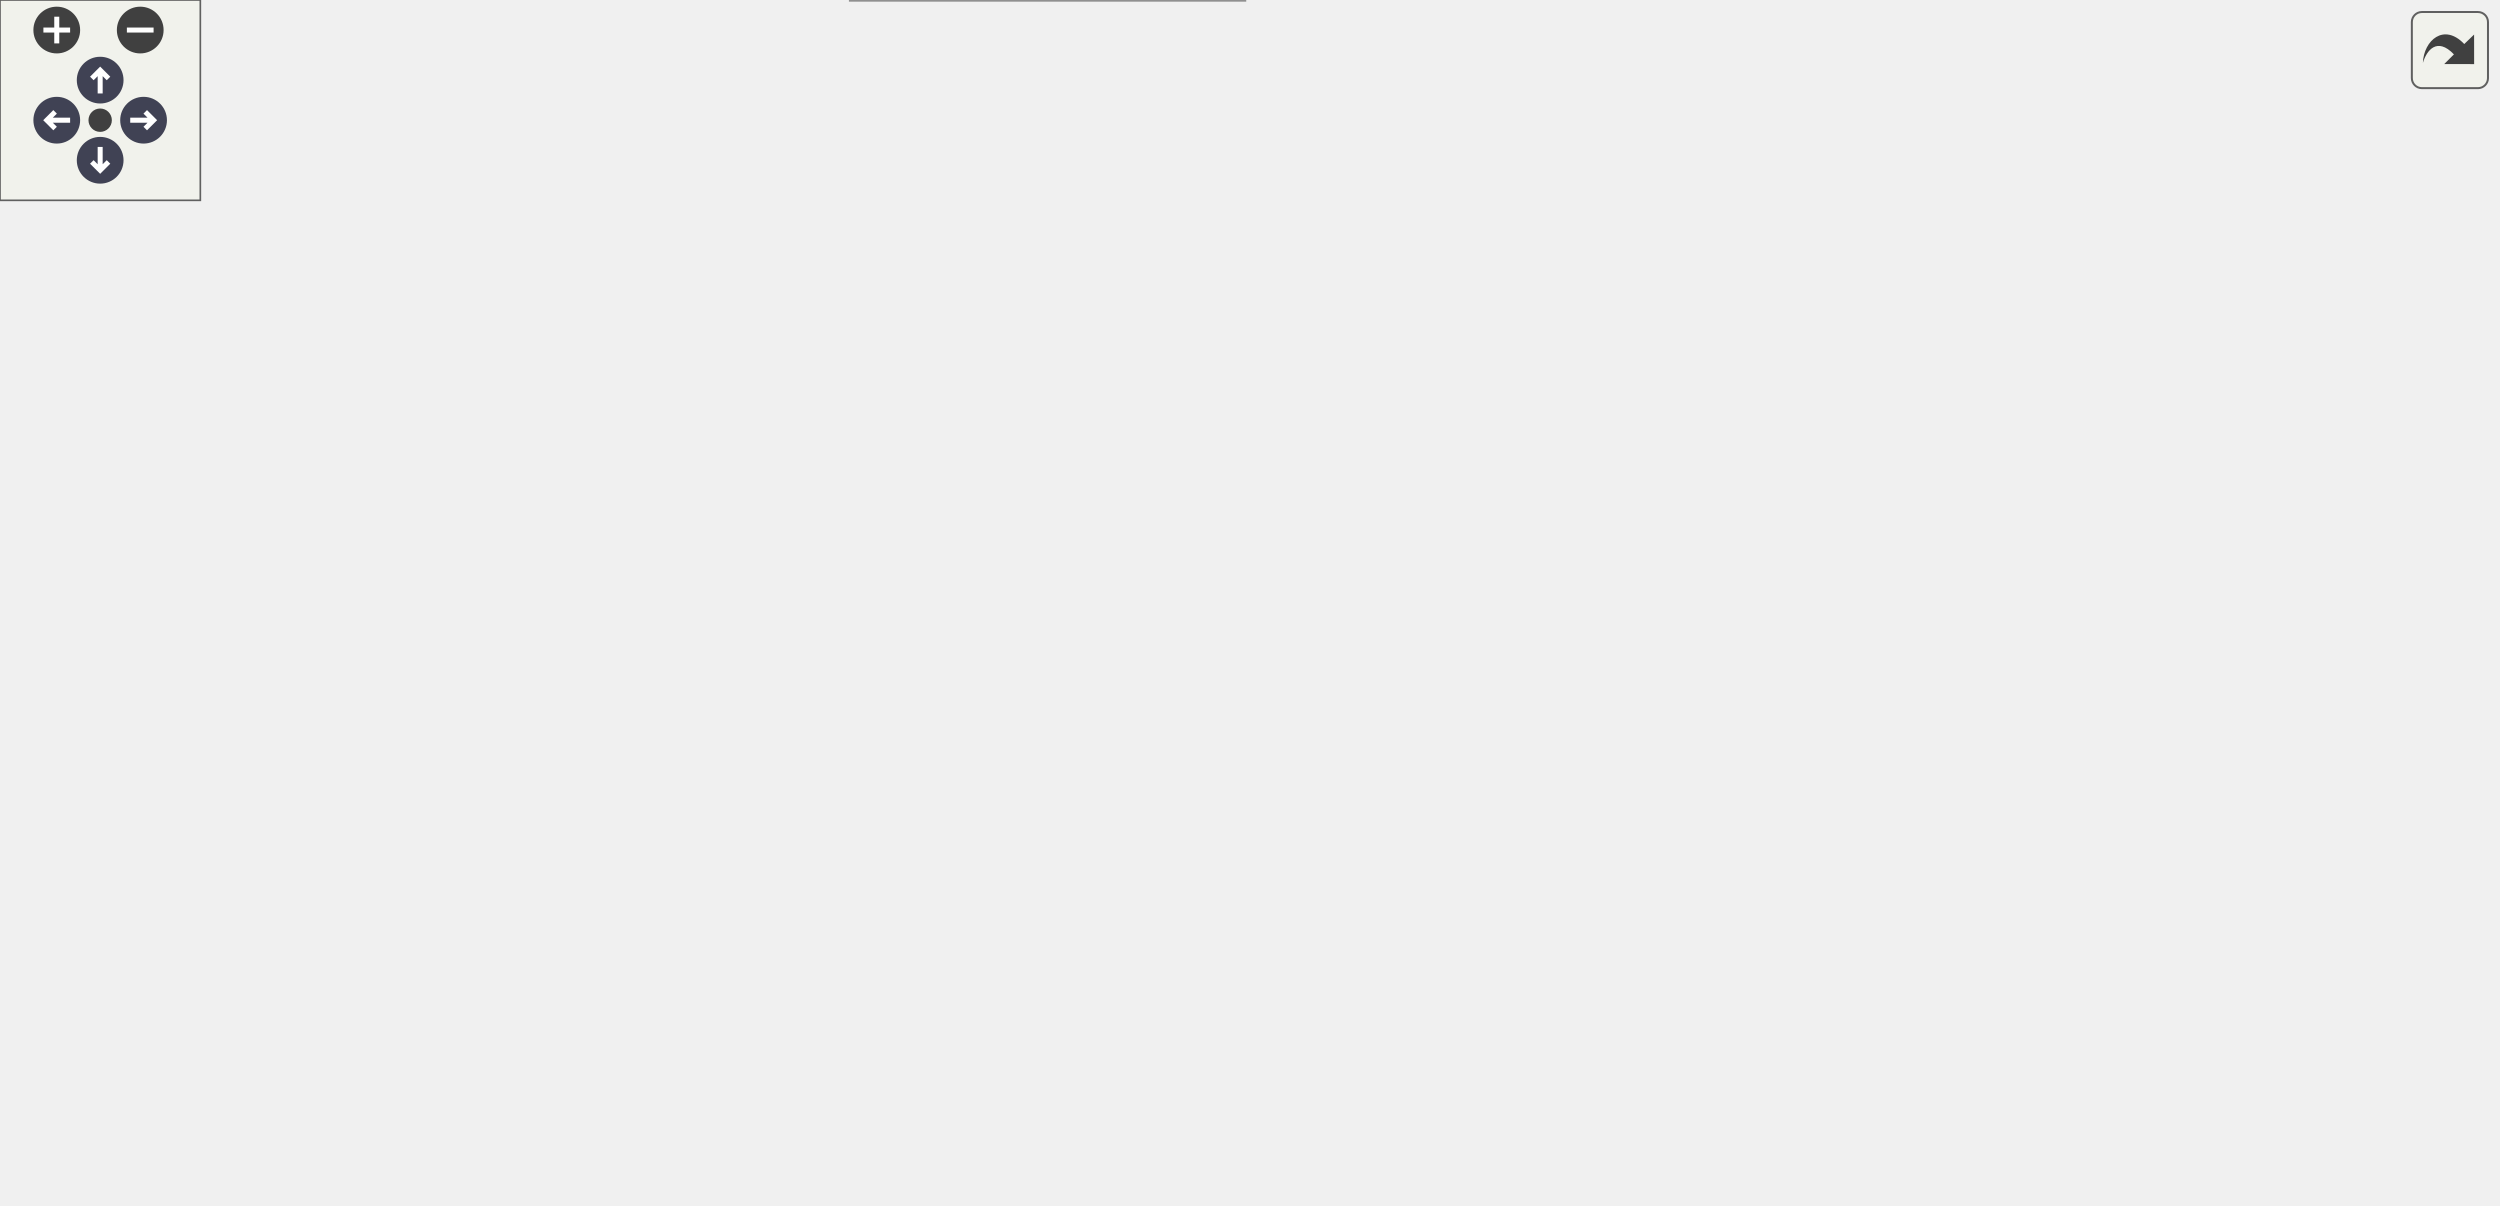
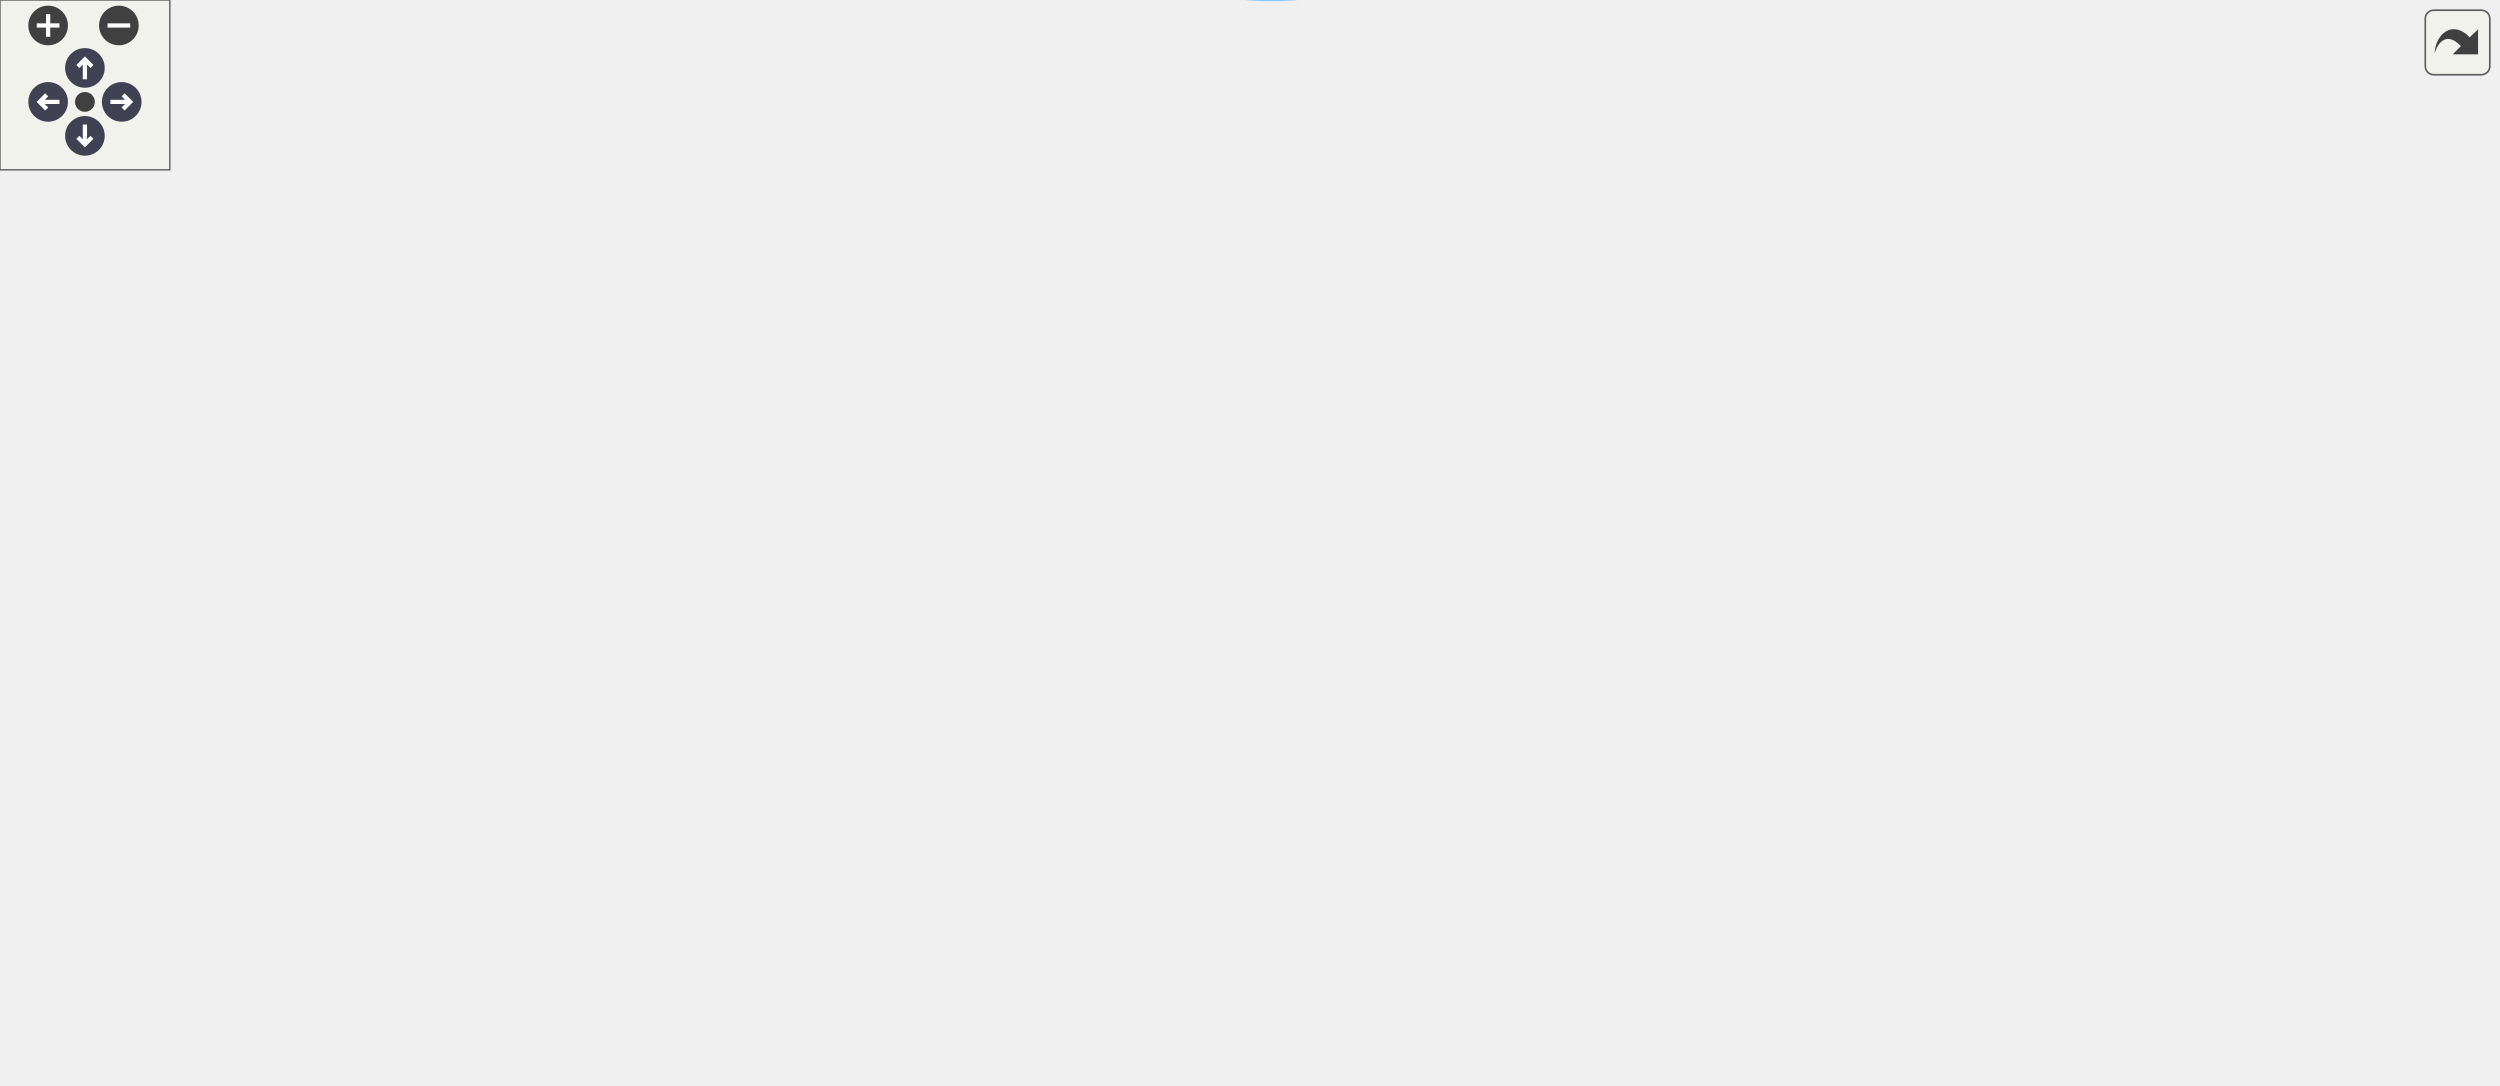
<svg xmlns="http://www.w3.org/2000/svg" xmlns:xlink="http://www.w3.org/1999/xlink" id="main" version="1.1" xml:space="preserve">
  <style type="text/css">
.node, .edge {opacity: 0.7;}
.node.selected, .edge.selected {opacity: 1;}
.edge:hover path { stroke: red; }
.edge:hover polygon { stroke: red; fill: red; }
</style>
  <defs>
    <circle id="rim" cx="0" cy="0" r="7" />
    <circle id="rim2" cx="0" cy="0" r="3.5" />
    <g id="zoomPlus">
      <use xlink:href="#rim" fill="#404040">
        <set attributeName="fill" to="#808080" begin="zoomplus.mouseover" end="zoomplus.mouseout" />
      </use>
      <path d="M-4,0h8M0,-4v8" fill="none" stroke="white" stroke-width="1.5" pointer-events="none" />
    </g>
    <g id="zoomMin">
      <use xlink:href="#rim" fill="#404040">
        <set attributeName="fill" to="#808080" begin="zoomminus.mouseover" end="zoomminus.mouseout" />
      </use>
      <path d="M-4,0h8" fill="none" stroke="white" stroke-width="1.5" pointer-events="none" />
    </g>
    <g id="arrowUp" transform="translate(30 24)">
      <use xlink:href="#rim" />
      <path pointer-events="none" fill="none" stroke="white" stroke-width="1.5" d="M0,-3.0v7 M-2.5,-0.5L0,-3.0L2.5,-0.5" />
    </g>
    <g id="arrowRight" transform="rotate(90) translate(36 -43)">
      <use xlink:href="#rim" />
      <path pointer-events="none" fill="none" stroke="white" stroke-width="1.5" d="M0,-3.0v7 M-2.5,-0.5L0,-3.0L2.5,-0.5" />
    </g>
    <g id="arrowDown" transform="rotate(180) translate(-30 -48)">
      <use xlink:href="#rim" />
      <path pointer-events="none" fill="none" stroke="white" stroke-width="1.5" d="M0,-3.0v7 M-2.5,-0.5L0,-3.0L2.5,-0.5" />
    </g>
    <g id="arrowLeft" transform="rotate(270) translate(-36 17)">
      <use xlink:href="#rim" />
      <path pointer-events="none" fill="none" stroke="white" stroke-width="1.5" d="M0,-3.0v7 M-2.5,-0.5L0,-3.0L2.5,-0.5" />
    </g>
    <g id="resetDef">
      <use xlink:href="#rim2" fill="#404040">
        <set attributeName="fill" to="#808080" begin="reset.mouseover" end="reset.mouseout" />
      </use>
    </g>
  </defs>
  <svg id="graph" class="graph">
    <g id="viewport">
      <g id="Node000001" class="node">
        <g id="a_Node000001">
          <a xlink:title="Split a string.">
-             <polygon fill="#999999" stroke="#666666" points="747.75,-209 667.25,-209 667.25,-189 747.75,-189 747.75,-209" />
-             <text text-anchor="middle" x="707.5" y="-195.5" font-family="Helvetica,sans-Serif" font-size="10.00">shared::splitter</text>
+             <polygon fill="#999999" stroke="#666666" points="882.25,-249.25 801.75,-249.25 801.75,-229.25 882.25,-229.25 882.25,-249.25" />
+             <text text-anchor="middle" x="842" y="-235.75" font-family="Helvetica,sans-Serif" font-size="10.00">shared::splitter</text>
          </a>
        </g>
      </g>
      <g id="Node000002" class="node">
        <g id="a_Node000002">
-           <a xlink:href="namespaceshared.html#a3736db9aa00bd9e0a56aeaf1057066c0" target="_top" xlink:title="Split the contents of an FD.">
-             <polygon fill="white" stroke="#666666" points="631.25,-209 537.25,-209 537.25,-189 631.25,-189 631.25,-209" />
-             <text text-anchor="middle" x="584.25" y="-195.5" font-family="Helvetica,sans-Serif" font-size="10.00">shared::fd_splitter</text>
+           <a xlink:href="namespaceshared.html#a9ed709af90ab0108e5c3a8afdd3e7042" target="_top" xlink:title="Split the contents of an FD.">
+             <polygon fill="white" stroke="#666666" points="765.75,-249.25 671.75,-249.25 671.75,-229.25 765.75,-229.25 765.75,-249.25" />
+             <text text-anchor="middle" x="718.75" y="-235.75" font-family="Helvetica,sans-Serif" font-size="10.00">shared::fd_splitter</text>
          </a>
        </g>
      </g>
      <g id="edge1_Node000001_Node000002" class="edge">
        <g id="a_edge1_Node000001_Node000002">
          <a xlink:title=" ">
-             <path fill="none" stroke="#63b8ff" d="M655.36,-199C647.39,-199 639.2,-199 631.36,-199" />
-             <polygon fill="#63b8ff" stroke="#63b8ff" points="655.28,-202.5 665.28,-199 655.28,-195.5 655.28,-202.5" />
+             <path fill="none" stroke="#63b8ff" d="M789.86,-239.25C781.89,-239.25 773.7,-239.25 765.86,-239.25" />
+             <polygon fill="#63b8ff" stroke="#63b8ff" points="789.78,-242.75 799.78,-239.25 789.78,-235.75 789.78,-242.75" />
          </a>
        </g>
      </g>
      <g id="Node000003" class="node">
        <g id="a_Node000003">
-           <a xlink:href="namespacelibraries.html#a4dfd6ab45adf8dc18ea57bc1f88eaedf" target="_top" xlink:title="Recursively resolve all shared-libraries needed by a library.">
-             <polygon fill="white" stroke="#666666" points="348.38,-228 279.12,-228 279.12,-208 348.38,-208 348.38,-228" />
-             <text text-anchor="middle" x="313.75" y="-214.5" font-family="Helvetica,sans-Serif" font-size="10.00">libraries::get</text>
+           <a xlink:href="namespacegenerate.html#a38dcdfdf9293b8aafe77392021d65019" target="_top" xlink:title="Generate the bulk of the main program command.">
+             <polygon fill="white" stroke="#666666" points="225.88,-278.25 147.62,-278.25 147.62,-258.25 225.88,-258.25 225.88,-278.25" />
+             <text text-anchor="middle" x="186.75" y="-264.75" font-family="Helvetica,sans-Serif" font-size="10.00">generate::cmd</text>
          </a>
        </g>
      </g>
      <g id="edge2_Node000002_Node000003" class="edge">
        <g id="a_edge2_Node000002_Node000003">
          <a xlink:title=" ">
-             <path fill="none" stroke="#63b8ff" d="M525.36,-203.1C471.52,-206.91 393.14,-212.45 348.74,-215.59" />
-             <polygon fill="#63b8ff" stroke="#63b8ff" points="525.55,-206.59 535.28,-202.39 525.06,-199.61 525.55,-206.59" />
-           </a>
-         </g>
-       </g>
-       <g id="Node000007" class="node">
-         <g id="a_Node000007">
-           <a xlink:href="namespaceshared.html#a219683cbcfb575bb29797638cadafb7b" target="_top" xlink:title="A Blocking Parser that splits the output into a set.">
-             <polygon fill="white" stroke="#666666" points="498.62,-266 412.88,-266 412.88,-246 498.62,-246 498.62,-266" />
-             <text text-anchor="middle" x="455.75" y="-252.5" font-family="Helvetica,sans-Serif" font-size="10.00">shared::setorize</text>
-           </a>
-         </g>
-       </g>
-       <g id="edge9_Node000002_Node000007" class="edge">
-         <g id="a_edge9_Node000002_Node000007">
-           <a xlink:title=" ">
-             <path fill="none" stroke="#63b8ff" d="M549.78,-214.08C527.71,-224.02 499.38,-236.79 479.8,-245.61" />
-             <polygon fill="#63b8ff" stroke="#63b8ff" points="550.99,-217.38 558.67,-210.08 548.11,-210.99 550.99,-217.38" />
+             <path fill="none" stroke="#63b8ff" d="M698.99,-256.86C683.4,-270.23 659.92,-287.58 635.75,-295.25 481.66,-344.18 431.6,-318.07 272,-292.25 253.68,-289.29 233.69,-283.7 217.78,-278.66" />
+             <polygon fill="#63b8ff" stroke="#63b8ff" points="700.93,-259.82 706.07,-250.56 696.27,-254.59 700.93,-259.82" />
+           </a>
+         </g>
+       </g>
+       <g id="Node000004" class="node">
+         <g id="a_Node000004">
+           <a xlink:href="namespacelibraries.html#a4dfd6ab45adf8dc18ea57bc1f88eaedf" target="_top" xlink:title="Recursively resolve all shared-libraries needed by a library.">
+             <polygon fill="white" stroke="#666666" points="482.88,-288.25 413.62,-288.25 413.62,-268.25 482.88,-268.25 482.88,-288.25" />
+             <text text-anchor="middle" x="448.25" y="-274.75" font-family="Helvetica,sans-Serif" font-size="10.00">libraries::get</text>
+           </a>
+         </g>
+       </g>
+       <g id="edge3_Node000002_Node000004" class="edge">
+         <g id="a_edge3_Node000002_Node000004">
+           <a xlink:title=" ">
+             <path fill="none" stroke="#63b8ff" d="M690.99,-255.22C675.45,-263.56 655.16,-272.92 635.75,-277.25 583.45,-288.93 520.83,-285.93 483.09,-282.35" />
+             <polygon fill="#63b8ff" stroke="#63b8ff" points="692.57,-258.34 699.6,-250.42 689.16,-252.23 692.57,-258.34" />
+           </a>
+         </g>
+       </g>
+       <g id="Node000006" class="node">
+         <g id="a_Node000006">
+           <a xlink:href="namespacegenerate.html#a17cf0da8addab269d21c2c8074d85c4e" target="_top" xlink:title="Setup the Proxy's SOF.">
+             <polygon fill="white" stroke="#666666" points="236,-174.25 137.5,-174.25 137.5,-154.25 236,-154.25 236,-174.25" />
+             <text text-anchor="middle" x="186.75" y="-160.75" font-family="Helvetica,sans-Serif" font-size="10.00">generate::proxy_lib</text>
+           </a>
+         </g>
+       </g>
+       <g id="edge11_Node000002_Node000006" class="edge">
+         <g id="a_edge11_Node000002_Node000006">
+           <a xlink:title=" ">
+             <path fill="none" stroke="#63b8ff" d="M707.63,-218.72C682.29,-170.17 610.79,-49.7 508.75,-13.25 458.11,4.84 438.74,3.83 387.75,-13.25 301.53,-42.15 222.79,-124.51 196.78,-153.78" />
+             <polygon fill="#63b8ff" stroke="#63b8ff" points="704.48,-220.25 712.14,-227.57 710.72,-217.07 704.48,-220.25" />
          </a>
        </g>
      </g>
      <g id="Node000008" class="node">
        <g id="a_Node000008">
+           <a xlink:href="namespaceshared.html#a219683cbcfb575bb29797638cadafb7b" target="_top" xlink:title="A Blocking Parser that splits the output into a set.">
+             <polygon fill="white" stroke="#666666" points="633.12,-230.25 547.38,-230.25 547.38,-210.25 633.12,-210.25 633.12,-230.25" />
+             <text text-anchor="middle" x="590.25" y="-216.75" font-family="Helvetica,sans-Serif" font-size="10.00">shared::setorize</text>
+           </a>
+         </g>
+       </g>
+       <g id="edge12_Node000002_Node000008" class="edge">
+         <g id="a_edge12_Node000002_Node000008">
+           <a xlink:title=" ">
+             <path fill="none" stroke="#63b8ff" d="M660.12,-230.6C651.13,-229.25 642,-227.88 633.44,-226.59" />
+             <polygon fill="#63b8ff" stroke="#63b8ff" points="659.46,-234.04 669.87,-232.06 660.5,-227.12 659.46,-234.04" />
+           </a>
+         </g>
+       </g>
+       <g id="Node000009" class="node">
+         <g id="a_Node000009">
          <a xlink:href="namespaceshared.html#ae5d42a7f6819f149991304227a611c78" target="_top" xlink:title="A Blocking Parser that splits the output into a vector.">
-             <polygon fill="white" stroke="#666666" points="501.25,-124 410.25,-124 410.25,-104 501.25,-104 501.25,-124" />
-             <text text-anchor="middle" x="455.75" y="-110.5" font-family="Helvetica,sans-Serif" font-size="10.00">shared::vectorize</text>
-           </a>
-         </g>
-       </g>
-       <g id="edge13_Node000002_Node000008" class="edge">
-         <g id="a_edge13_Node000002_Node000008">
-           <a xlink:title=" ">
-             <path fill="none" stroke="#63b8ff" d="M558.3,-182.23C532.6,-164.97 493.4,-138.62 471.99,-124.24" />
-             <polygon fill="#63b8ff" stroke="#63b8ff" points="556.23,-185.06 566.48,-187.73 560.13,-179.25 556.23,-185.06" />
-           </a>
-         </g>
-       </g>
-       <g id="Node000013" class="node">
-         <g id="a_Node000013">
+             <polygon fill="white" stroke="#666666" points="635.75,-146.25 544.75,-146.25 544.75,-126.25 635.75,-126.25 635.75,-146.25" />
+             <text text-anchor="middle" x="590.25" y="-132.75" font-family="Helvetica,sans-Serif" font-size="10.00">shared::vectorize</text>
+           </a>
+         </g>
+       </g>
+       <g id="edge15_Node000002_Node000009" class="edge">
+         <g id="a_edge15_Node000002_Node000009">
+           <a xlink:title=" ">
+             <path fill="none" stroke="#63b8ff" d="M696.25,-221.75C669.68,-200.11 625.35,-164.02 603.79,-146.47" />
+             <polygon fill="#63b8ff" stroke="#63b8ff" points="694.02,-224.45 703.98,-228.05 698.44,-219.02 694.02,-224.45" />
+           </a>
+         </g>
+       </g>
+       <g id="Node000014" class="node">
+         <g id="a_Node000014">
          <a xlink:href="namespaceshared.html#a6955b6b671ef8b660a0d6ed018712923" target="_top" xlink:title="Resolve wildcard patterns.">
-             <polygon fill="white" stroke="#666666" points="499.38,-190 412.12,-190 412.12,-170 499.38,-170 499.38,-190" />
-             <text text-anchor="middle" x="455.75" y="-176.5" font-family="Helvetica,sans-Serif" font-size="10.00">shared::wildcard</text>
-           </a>
-         </g>
-       </g>
-       <g id="edge20_Node000002_Node000013" class="edge">
-         <g id="a_edge20_Node000002_Node000013">
-           <a xlink:title=" ">
-             <path fill="none" stroke="#63b8ff" d="M525.59,-190.34C516.9,-189.03 508.08,-187.71 499.77,-186.46" />
-             <polygon fill="#63b8ff" stroke="#63b8ff" points="524.96,-193.78 535.37,-191.81 526,-186.86 524.96,-193.78" />
-           </a>
-         </g>
-       </g>
-       <g id="Node000004" class="node">
-         <g id="a_Node000004">
-           <a xlink:href="namespacegenerate.html#a38dcdfdf9293b8aafe77392021d65019" target="_top" xlink:title="Generate the bulk of the main program command.">
-             <polygon fill="white" stroke="#666666" points="89.88,-190 11.62,-190 11.62,-170 89.88,-170 89.88,-190" />
-             <text text-anchor="middle" x="50.75" y="-176.5" font-family="Helvetica,sans-Serif" font-size="10.00">generate::cmd</text>
-           </a>
-         </g>
-       </g>
-       <g id="edge3_Node000003_Node000004" class="edge">
-         <g id="a_edge3_Node000003_Node000004">
-           <a xlink:title=" ">
-             <path fill="none" stroke="#63b8ff" d="M267.56,-211.36C251.66,-209.03 233.66,-206.39 217.25,-204 173.72,-197.65 123.75,-190.41 90.21,-185.56" />
-             <polygon fill="#63b8ff" stroke="#63b8ff" points="266.82,-214.79 277.22,-212.78 267.84,-207.86 266.82,-214.79" />
+             <polygon fill="white" stroke="#666666" points="633.88,-268.25 546.62,-268.25 546.62,-248.25 633.88,-248.25 633.88,-268.25" />
+             <text text-anchor="middle" x="590.25" y="-254.75" font-family="Helvetica,sans-Serif" font-size="10.00">shared::wildcard</text>
+           </a>
+         </g>
+       </g>
+       <g id="edge22_Node000002_Node000014" class="edge">
+         <g id="a_edge22_Node000002_Node000014">
+           <a xlink:title=" ">
+             <path fill="none" stroke="#63b8ff" d="M660.09,-247.92C651.4,-249.22 642.58,-250.55 634.27,-251.79" />
+             <polygon fill="#63b8ff" stroke="#63b8ff" points="660.5,-251.39 669.87,-246.45 659.46,-244.47 660.5,-251.39" />
+           </a>
+         </g>
+       </g>
+       <g id="edge4_Node000004_Node000003" class="edge">
+         <g id="a_edge4_Node000004_Node000003">
+           <a xlink:title=" ">
+             <path fill="none" stroke="#63b8ff" d="M401.89,-279.25C366.49,-279.72 316.08,-279.73 272,-277.25 257.02,-276.41 240.6,-274.81 226.27,-273.19" />
+             <polygon fill="#63b8ff" stroke="#63b8ff" points="401.84,-282.75 411.78,-279.09 401.73,-275.75 401.84,-282.75" />
          </a>
        </g>
      </g>
      <g id="Node000005" class="node">
        <g id="a_Node000005">
          <a xlink:href="namespacebinaries.html#ac1478c81b2eb2c4ecdba98e92c4e7651" target="_top" xlink:title="Parse a binary to determine dependencies.">
-             <polygon fill="white" stroke="#666666" points="217.25,-266 137.5,-266 137.5,-246 217.25,-246 217.25,-266" />
-             <text text-anchor="middle" x="177.38" y="-252.5" font-family="Helvetica,sans-Serif" font-size="10.00">binaries::parse</text>
-           </a>
-         </g>
-       </g>
-       <g id="edge4_Node000003_Node000005" class="edge">
-         <g id="a_edge4_Node000003_Node000005">
-           <a xlink:title=" ">
-             <path fill="none" stroke="#63b8ff" d="M267.94,-230.67C250.78,-235.53 231.42,-241 215.1,-245.61" />
-             <polygon fill="#63b8ff" stroke="#63b8ff" points="268.71,-234.09 277.39,-228 266.81,-227.35 268.71,-234.09" />
-           </a>
-         </g>
-       </g>
-       <g id="Node000006" class="node">
-         <g id="a_Node000006">
+             <polygon fill="white" stroke="#666666" points="351.75,-250.25 272,-250.25 272,-230.25 351.75,-230.25 351.75,-250.25" />
+             <text text-anchor="middle" x="311.88" y="-236.75" font-family="Helvetica,sans-Serif" font-size="10.00">binaries::parse</text>
+           </a>
+         </g>
+       </g>
+       <g id="edge5_Node000004_Node000005" class="edge">
+         <g id="a_edge5_Node000004_Node000005">
+           <a xlink:title=" ">
+             <path fill="none" stroke="#63b8ff" d="M402.44,-265.58C385.28,-260.73 365.92,-255.26 349.6,-250.64" />
+             <polygon fill="#63b8ff" stroke="#63b8ff" points="401.31,-268.9 411.89,-268.25 403.21,-262.16 401.31,-268.9" />
+           </a>
+         </g>
+       </g>
+       <g id="edge10_Node000004_Node000006" class="edge">
+         <g id="a_edge10_Node000004_Node000006">
+           <a xlink:title=" ">
+             <path fill="none" stroke="#63b8ff" d="M422.32,-261.46C403.49,-249.25 376.7,-232.89 351.75,-221.25 309.54,-201.57 258.55,-184.89 224.74,-174.75" />
+             <polygon fill="#63b8ff" stroke="#63b8ff" points="420.36,-264.36 430.64,-266.93 424.21,-258.51 420.36,-264.36" />
+           </a>
+         </g>
+       </g>
+       <g id="edge6_Node000005_Node000003" class="edge">
+         <g id="a_edge6_Node000005_Node000003">
+           <a xlink:title=" ">
+             <path fill="none" stroke="#63b8ff" d="M260.41,-251.73C249,-254.32 237.07,-257.04 226.25,-259.5" />
+             <polygon fill="#63b8ff" stroke="#63b8ff" points="261.13,-255.16 270.1,-249.53 259.58,-248.33 261.13,-255.16" />
+           </a>
+         </g>
+       </g>
+       <g id="edge7_Node000005_Node000005" class="edge">
+         <g id="a_edge7_Node000005_Node000005">
+           <a xlink:title=" ">
+             <path fill="none" stroke="#63b8ff" d="M333.99,-261.7C331.14,-265.56 323.77,-268.25 311.88,-268.25 290.12,-268.25 283.5,-259.23 291.99,-250.59" />
+             <polygon fill="#63b8ff" stroke="#63b8ff" points="337.46,-261.19 332.05,-252.08 330.6,-262.57 337.46,-261.19" />
+           </a>
+         </g>
+       </g>
+       <g id="edge8_Node000005_Node000006" class="edge">
+         <g id="a_edge8_Node000005_Node000006">
+           <a xlink:title=" ">
+             <path fill="none" stroke="#63b8ff" d="M284.36,-223.89C260.09,-208.91 224.94,-187.21 204.41,-174.54" />
+             <polygon fill="#63b8ff" stroke="#63b8ff" points="282.38,-226.78 292.73,-229.05 286.05,-220.82 282.38,-226.78" />
+           </a>
+         </g>
+       </g>
+       <g id="Node000007" class="node">
+         <g id="a_Node000007">
          <a xlink:href="namespacegenerate.html#a5c0026523dd30f942c55ad25f1b607b4" target="_top" xlink:title="Spawn an instance of the xdg-dbus-proxy for the application instance.">
-             <polygon fill="white" stroke="#666666" points="101.5,-272 0,-272 0,-240 101.5,-240 101.5,-272" />
-             <text text-anchor="start" x="8" y="-258.5" font-family="Helvetica,sans-Serif" font-size="10.00">generate::xdg_dbus</text>
-             <text text-anchor="middle" x="50.75" y="-246.5" font-family="Helvetica,sans-Serif" font-size="10.00">_proxy</text>
-           </a>
-         </g>
-       </g>
-       <g id="edge8_Node000003_Node000006" class="edge">
-         <g id="a_edge8_Node000003_Node000006">
-           <a xlink:title=" ">
-             <path fill="none" stroke="#63b8ff" d="M267.25,-221.55C231.76,-224.65 181.32,-229.79 137.5,-237 125.91,-238.91 113.54,-241.38 101.9,-243.92" />
-             <polygon fill="#63b8ff" stroke="#63b8ff" points="267.5,-225.04 277.17,-220.7 266.91,-218.07 267.5,-225.04" />
-           </a>
-         </g>
-       </g>
-       <g id="edge5_Node000005_Node000004" class="edge">
-         <g id="a_edge5_Node000005_Node000004">
-           <a xlink:title=" ">
-             <path fill="none" stroke="#63b8ff" d="M149.53,-239.63C124.97,-224.65 89.4,-202.96 68.61,-190.28" />
-             <polygon fill="#63b8ff" stroke="#63b8ff" points="147.66,-242.59 158.02,-244.8 151.3,-236.61 147.66,-242.59" />
-           </a>
-         </g>
-       </g>
-       <g id="edge6_Node000005_Node000005" class="edge">
-         <g id="a_edge6_Node000005_Node000005">
-           <a xlink:title=" ">
-             <path fill="none" stroke="#63b8ff" d="M199.76,-277.44C196.87,-281.3 189.41,-284 177.38,-284 155.36,-284 148.66,-274.98 157.26,-266.34" />
-             <polygon fill="#63b8ff" stroke="#63b8ff" points="203.22,-276.92 197.8,-267.82 196.36,-278.32 203.22,-276.92" />
-           </a>
-         </g>
-       </g>
-       <g id="edge7_Node000005_Node000006" class="edge">
-         <g id="a_edge7_Node000005_Node000006">
-           <a xlink:title=" ">
-             <path fill="none" stroke="#63b8ff" d="M125.86,-256C117.89,-256 109.66,-256 101.7,-256" />
-             <polygon fill="#63b8ff" stroke="#63b8ff" points="125.77,-259.5 135.77,-256 125.77,-252.5 125.77,-259.5" />
-           </a>
-         </g>
-       </g>
-       <g id="edge10_Node000007_Node000003" class="edge">
-         <g id="a_edge10_Node000007_Node000003">
-           <a xlink:title=" ">
-             <path fill="none" stroke="#63b8ff" d="M405.08,-242.52C386.33,-237.43 365.45,-231.76 348.49,-227.16" />
-             <polygon fill="#63b8ff" stroke="#63b8ff" points="404.1,-245.88 414.66,-245.12 405.93,-239.12 404.1,-245.88" />
-           </a>
-         </g>
-       </g>
-       <g id="edge11_Node000007_Node000005" class="edge">
-         <g id="a_edge11_Node000007_Node000005">
-           <a xlink:title=" ">
-             <path fill="none" stroke="#63b8ff" d="M401.09,-256C347.23,-256 265.55,-256 217.52,-256" />
-             <polygon fill="#63b8ff" stroke="#63b8ff" points="400.96,-259.5 410.96,-256 400.96,-252.5 400.96,-259.5" />
-           </a>
-         </g>
-       </g>
-       <g id="edge12_Node000007_Node000006" class="edge">
-         <g id="a_edge12_Node000007_Node000006">
-           <a xlink:title=" ">
-             <path fill="none" stroke="#63b8ff" d="M411.67,-269.65C350.3,-287.16 234.38,-313.01 137.5,-293 117.97,-288.97 97.41,-280.27 81.32,-272.32" />
-             <polygon fill="#63b8ff" stroke="#63b8ff" points="412.41,-273.09 421.03,-266.92 410.45,-266.37 412.41,-273.09" />
-           </a>
-         </g>
-       </g>
-       <g id="edge14_Node000008_Node000004" class="edge">
-         <g id="a_edge14_Node000008_Node000004">
-           <a xlink:title=" ">
-             <path fill="none" stroke="#63b8ff" d="M398.85,-123.15C315.81,-136.75 161.99,-161.95 90.34,-173.68" />
-             <polygon fill="#63b8ff" stroke="#63b8ff" points="399.29,-126.63 408.59,-121.56 398.15,-119.72 399.29,-126.63" />
-           </a>
-         </g>
-       </g>
-       <g id="Node000009" class="node">
-         <g id="a_Node000009">
-           <a xlink:href="namespacegenerate.html#aca905bc877bc18f8cb6a2cb1eaec6988" target="_top" xlink:title="Generate a desktop file for the sandbox.">
-             <polygon fill="white" stroke="#666666" points="374.25,-190 253.25,-190 253.25,-170 374.25,-170 374.25,-190" />
-             <text text-anchor="middle" x="313.75" y="-176.5" font-family="Helvetica,sans-Serif" font-size="10.00">generate::desktop_entry</text>
-           </a>
-         </g>
-       </g>
-       <g id="edge15_Node000008_Node000009" class="edge">
-         <g id="a_edge15_Node000008_Node000009">
-           <a xlink:title=" ">
-             <path fill="none" stroke="#63b8ff" d="M426.28,-129.72C411.03,-137.92 391.81,-147.9 374.25,-156 363.93,-160.76 352.39,-165.53 342.24,-169.56" />
-             <polygon fill="#63b8ff" stroke="#63b8ff" points="427.69,-132.94 434.81,-125.09 424.35,-126.78 427.69,-132.94" />
+             <polygon fill="white" stroke="#666666" points="101.5,-180.25 0,-180.25 0,-148.25 101.5,-148.25 101.5,-180.25" />
+             <text text-anchor="start" x="8" y="-166.75" font-family="Helvetica,sans-Serif" font-size="10.00">generate::xdg_dbus</text>
+             <text text-anchor="middle" x="50.75" y="-154.75" font-family="Helvetica,sans-Serif" font-size="10.00">_proxy</text>
+           </a>
+         </g>
+       </g>
+       <g id="edge9_Node000006_Node000007" class="edge">
+         <g id="a_edge9_Node000006_Node000007">
+           <a xlink:title=" ">
+             <path fill="none" stroke="#63b8ff" d="M126.08,-164.25C117.99,-164.25 109.76,-164.25 101.86,-164.25" />
+             <polygon fill="#63b8ff" stroke="#63b8ff" points="125.86,-167.75 135.86,-164.25 125.86,-160.75 125.86,-167.75" />
+           </a>
+         </g>
+       </g>
+       <g id="edge13_Node000008_Node000004" class="edge">
+         <g id="a_edge13_Node000008_Node000004">
+           <a xlink:title=" ">
+             <path fill="none" stroke="#63b8ff" d="M554.66,-235.01C540.46,-241.03 523.84,-248.03 508.75,-254.25 497.84,-258.76 485.76,-263.65 475.35,-267.83" />
+             <polygon fill="#63b8ff" stroke="#63b8ff" points="555.76,-238.35 563.59,-231.21 553.02,-231.9 555.76,-238.35" />
+           </a>
+         </g>
+       </g>
+       <g id="edge14_Node000008_Node000005" class="edge">
+         <g id="a_edge14_Node000008_Node000005">
+           <a xlink:title=" ">
+             <path fill="none" stroke="#63b8ff" d="M535.59,-224.14C481.73,-228.04 400.05,-233.95 352.02,-237.42" />
+             <polygon fill="#63b8ff" stroke="#63b8ff" points="535.74,-227.64 545.46,-223.42 535.24,-220.65 535.74,-227.64" />
+           </a>
+         </g>
+       </g>
+       <g id="edge16_Node000009_Node000003" class="edge">
+         <g id="a_edge16_Node000009_Node000003">
+           <a xlink:title=" ">
+             <path fill="none" stroke="#63b8ff" d="M565.92,-153C550.43,-163.31 529.25,-175.92 508.75,-183.25 408.42,-219.18 372.68,-186.32 272,-221.25 246.05,-230.26 218.77,-247.02 202.52,-257.9" />
+             <polygon fill="#63b8ff" stroke="#63b8ff" points="567.69,-156.03 573.97,-147.49 563.74,-150.25 567.69,-156.03" />
          </a>
        </g>
      </g>
      <g id="Node000010" class="node">
        <g id="a_Node000010">
-           <a xlink:href="namespacesyscalls.html#aabdab752b02a21ab92e3af4fabba493b" target="_top" xlink:title="Generate a syscall filter.">
-             <polygon fill="white" stroke="#666666" points="352.12,-96 275.38,-96 275.38,-76 352.12,-76 352.12,-96" />
-             <text text-anchor="middle" x="313.75" y="-82.5" font-family="Helvetica,sans-Serif" font-size="10.00">syscalls::filter</text>
-           </a>
-         </g>
-       </g>
-       <g id="edge16_Node000008_Node000010" class="edge">
-         <g id="a_edge16_Node000008_Node000010">
-           <a xlink:title=" ">
-             <path fill="none" stroke="#63b8ff" d="M398.92,-102.83C383.31,-99.71 366.72,-96.39 352.43,-93.54" />
-             <polygon fill="#63b8ff" stroke="#63b8ff" points="398.09,-106.24 408.58,-104.77 399.46,-99.37 398.09,-106.24" />
+           <a xlink:href="namespacegenerate.html#aca905bc877bc18f8cb6a2cb1eaec6988" target="_top" xlink:title="Generate a desktop file for the sandbox.">
+             <polygon fill="white" stroke="#666666" points="508.75,-174.25 387.75,-174.25 387.75,-154.25 508.75,-154.25 508.75,-174.25" />
+             <text text-anchor="middle" x="448.25" y="-160.75" font-family="Helvetica,sans-Serif" font-size="10.00">generate::desktop_entry</text>
+           </a>
+         </g>
+       </g>
+       <g id="edge17_Node000009_Node000010" class="edge">
+         <g id="a_edge17_Node000009_Node000010">
+           <a xlink:title=" ">
+             <path fill="none" stroke="#63b8ff" d="M533.33,-147.44C522.76,-149.55 511.75,-151.75 501.32,-153.84" />
+             <polygon fill="#63b8ff" stroke="#63b8ff" points="533.96,-150.88 543.08,-145.49 532.59,-144.02 533.96,-150.88" />
          </a>
        </g>
      </g>
      <g id="Node000011" class="node">
        <g id="a_Node000011">
-           <a xlink:href="namespacearg.html#a9da86862acc776f92533ebac921afc40" target="_top" xlink:title="Parse command line arguments.">
-             <polygon fill="white" stroke="#666666" points="355.5,-58 272,-58 272,-38 355.5,-38 355.5,-58" />
-             <text text-anchor="middle" x="313.75" y="-44.5" font-family="Helvetica,sans-Serif" font-size="10.00">arg::parse_args</text>
-           </a>
-         </g>
-       </g>
-       <g id="edge18_Node000008_Node000011" class="edge">
-         <g id="a_edge18_Node000008_Node000011">
-           <a xlink:title=" ">
-             <path fill="none" stroke="#63b8ff" d="M429.86,-97.55C414.32,-87.77 393.66,-75.64 374.25,-67 367.12,-63.83 359.29,-60.93 351.72,-58.42" />
-             <polygon fill="#63b8ff" stroke="#63b8ff" points="427.68,-100.31 437.98,-102.75 431.45,-94.41 427.68,-100.31" />
+           <a xlink:href="namespacesyscalls.html#aabdab752b02a21ab92e3af4fabba493b" target="_top" xlink:title="Generate a syscall filter.">
+             <polygon fill="white" stroke="#666666" points="486.62,-118.25 409.88,-118.25 409.88,-98.25 486.62,-98.25 486.62,-118.25" />
+             <text text-anchor="middle" x="448.25" y="-104.75" font-family="Helvetica,sans-Serif" font-size="10.00">syscalls::filter</text>
+           </a>
+         </g>
+       </g>
+       <g id="edge18_Node000009_Node000011" class="edge">
+         <g id="a_edge18_Node000009_Node000011">
+           <a xlink:title=" ">
+             <path fill="none" stroke="#63b8ff" d="M533.42,-125.09C517.81,-121.97 501.22,-118.65 486.93,-115.79" />
+             <polygon fill="#63b8ff" stroke="#63b8ff" points="532.59,-128.49 543.08,-127.02 533.96,-121.63 532.59,-128.49" />
          </a>
        </g>
      </g>
      <g id="Node000012" class="node">
        <g id="a_Node000012">
+           <a xlink:href="namespacearg.html#a9da86862acc776f92533ebac921afc40" target="_top" xlink:title="Parse command line arguments.">
+             <polygon fill="white" stroke="#666666" points="490,-80.25 406.5,-80.25 406.5,-60.25 490,-60.25 490,-80.25" />
+             <text text-anchor="middle" x="448.25" y="-66.75" font-family="Helvetica,sans-Serif" font-size="10.00">arg::parse_args</text>
+           </a>
+         </g>
+       </g>
+       <g id="edge20_Node000009_Node000012" class="edge">
+         <g id="a_edge20_Node000009_Node000012">
+           <a xlink:title=" ">
+             <path fill="none" stroke="#63b8ff" d="M564.36,-119.8C548.82,-110.03 528.16,-97.89 508.75,-89.25 501.62,-86.08 493.79,-83.19 486.22,-80.67" />
+             <polygon fill="#63b8ff" stroke="#63b8ff" points="562.18,-122.56 572.48,-125.01 565.95,-116.67 562.18,-122.56" />
+           </a>
+         </g>
+       </g>
+       <g id="Node000013" class="node">
+         <g id="a_Node000013">
          <a xlink:href="namespacesyscalls.html#a501461c3842033cfab85ba4b8f328ed8" target="_top" xlink:title="Append an existing policy with newly discovered syscalls.">
-             <polygon fill="white" stroke="#666666" points="372.75,-20 254.75,-20 254.75,0 372.75,0 372.75,-20" />
-             <text text-anchor="middle" x="313.75" y="-6.5" font-family="Helvetica,sans-Serif" font-size="10.00">syscalls::update_policy</text>
-           </a>
-         </g>
-       </g>
-       <g id="edge19_Node000008_Node000012" class="edge">
-         <g id="a_edge19_Node000008_Node000012">
-           <a xlink:title=" ">
-             <path fill="none" stroke="#63b8ff" d="M441.15,-94.74C426.64,-75.52 401.95,-46.4 374.25,-29 368.83,-25.6 362.75,-22.75 356.6,-20.39" />
-             <polygon fill="#63b8ff" stroke="#63b8ff" points="438.15,-96.56 446.88,-102.56 443.79,-92.42 438.15,-96.56" />
-           </a>
-         </g>
-       </g>
-       <g id="edge17_Node000010_Node000010" class="edge">
-         <g id="a_edge17_Node000010_Node000010">
-           <a xlink:title=" ">
-             <path fill="none" stroke="#63b8ff" d="M337.85,-107.44C334.75,-111.3 326.71,-114 313.75,-114 290.04,-114 282.82,-104.98 292.08,-96.34" />
-             <polygon fill="#63b8ff" stroke="#63b8ff" points="341.3,-106.84 335.74,-97.82 334.47,-108.33 341.3,-106.84" />
-           </a>
-         </g>
-       </g>
-       <g id="edge21_Node000013_Node000003" class="edge">
-         <g id="a_edge21_Node000013_Node000003">
-           <a xlink:title=" ">
-             <path fill="none" stroke="#63b8ff" d="M405.08,-193.48C386.33,-198.57 365.45,-204.24 348.49,-208.84" />
-             <polygon fill="#63b8ff" stroke="#63b8ff" points="405.93,-196.88 414.66,-190.88 404.1,-190.12 405.93,-196.88" />
+             <polygon fill="white" stroke="#666666" points="507.25,-42.25 389.25,-42.25 389.25,-22.25 507.25,-22.25 507.25,-42.25" />
+             <text text-anchor="middle" x="448.25" y="-28.75" font-family="Helvetica,sans-Serif" font-size="10.00">syscalls::update_policy</text>
+           </a>
+         </g>
+       </g>
+       <g id="edge21_Node000009_Node000013" class="edge">
+         <g id="a_edge21_Node000009_Node000013">
+           <a xlink:title=" ">
+             <path fill="none" stroke="#63b8ff" d="M575.65,-117C561.14,-97.77 536.45,-68.65 508.75,-51.25 503.33,-47.85 497.25,-45.01 491.1,-42.65" />
+             <polygon fill="#63b8ff" stroke="#63b8ff" points="572.65,-118.82 581.38,-124.81 578.29,-114.68 572.65,-118.82" />
+           </a>
+         </g>
+       </g>
+       <g id="edge19_Node000011_Node000011" class="edge">
+         <g id="a_edge19_Node000011_Node000011">
+           <a xlink:title=" ">
+             <path fill="none" stroke="#63b8ff" d="M472.35,-129.7C469.25,-133.56 461.21,-136.25 448.25,-136.25 424.54,-136.25 417.32,-127.23 426.58,-118.59" />
+             <polygon fill="#63b8ff" stroke="#63b8ff" points="475.8,-129.09 470.24,-120.07 468.97,-130.59 475.8,-129.09" />
+           </a>
+         </g>
+       </g>
+       <g id="edge23_Node000014_Node000004" class="edge">
+         <g id="a_edge23_Node000014_Node000004">
+           <a xlink:title=" ">
+             <path fill="none" stroke="#63b8ff" d="M535.26,-265.97C517.8,-268.46 498.93,-271.16 483.33,-273.39" />
+             <polygon fill="#63b8ff" stroke="#63b8ff" points="535.58,-269.46 544.99,-264.58 534.59,-262.53 535.58,-269.46" />
          </a>
        </g>
      </g>
    </g>
  </svg>
  <g id="navigator" transform="translate(0 0)" fill="#404254">
    <rect fill="#f2f5e9" fill-opacity="0.5" stroke="#606060" stroke-width=".5" x="0" y="0" width="60" height="60" />
    <use id="zoomplus" xlink:href="#zoomPlus" x="17" y="9" />
    <use id="zoomminus" xlink:href="#zoomMin" x="42" y="9" />
    <use id="reset" xlink:href="#resetDef" x="30" y="36" />
    <use id="arrowup" xlink:href="#arrowUp" x="0" y="0" />
    <use id="arrowright" xlink:href="#arrowRight" x="0" y="0" />
    <use id="arrowdown" xlink:href="#arrowDown" x="0" y="0" />
    <use id="arrowleft" xlink:href="#arrowLeft" x="0" y="0" />
  </g>
  <svg viewBox="0 0 15 15" width="100%" height="30px" preserveAspectRatio="xMaxYMin meet">
    <g id="arrow_out" transform="scale(0.3 0.3)">
      <a xlink:href="namespaceshared_a690cc836408825d804377522d9d99a07_icgraph_org.svg" target="_base">
        <rect id="button" ry="5" rx="5" y="6" x="6" height="38" width="38" fill="#f2f5e9" fill-opacity="0.5" stroke="#606060" stroke-width="1.0" />
        <path id="arrow" d="M 11.5,31.437 C 11.94,20.098 22.043,11.323 32.159,21.979 L 37.069,17.246 C 37.069,17.246 37.088,32 37.088,32 L 22.16,31.978 C 22.16,31.978 26.998,27.14 26.998,27.14 C 18.529,18.264 13.292,25.23 11.5,31.437 z" style="fill:#404040;" />
      </a>
    </g>
  </svg>
  <style type="text/css">

[data-mouse-over-selected='false'] { opacity: 0.7; }
[data-mouse-over-selected='true']  { opacity: 1.0; }

</style>
</svg>
